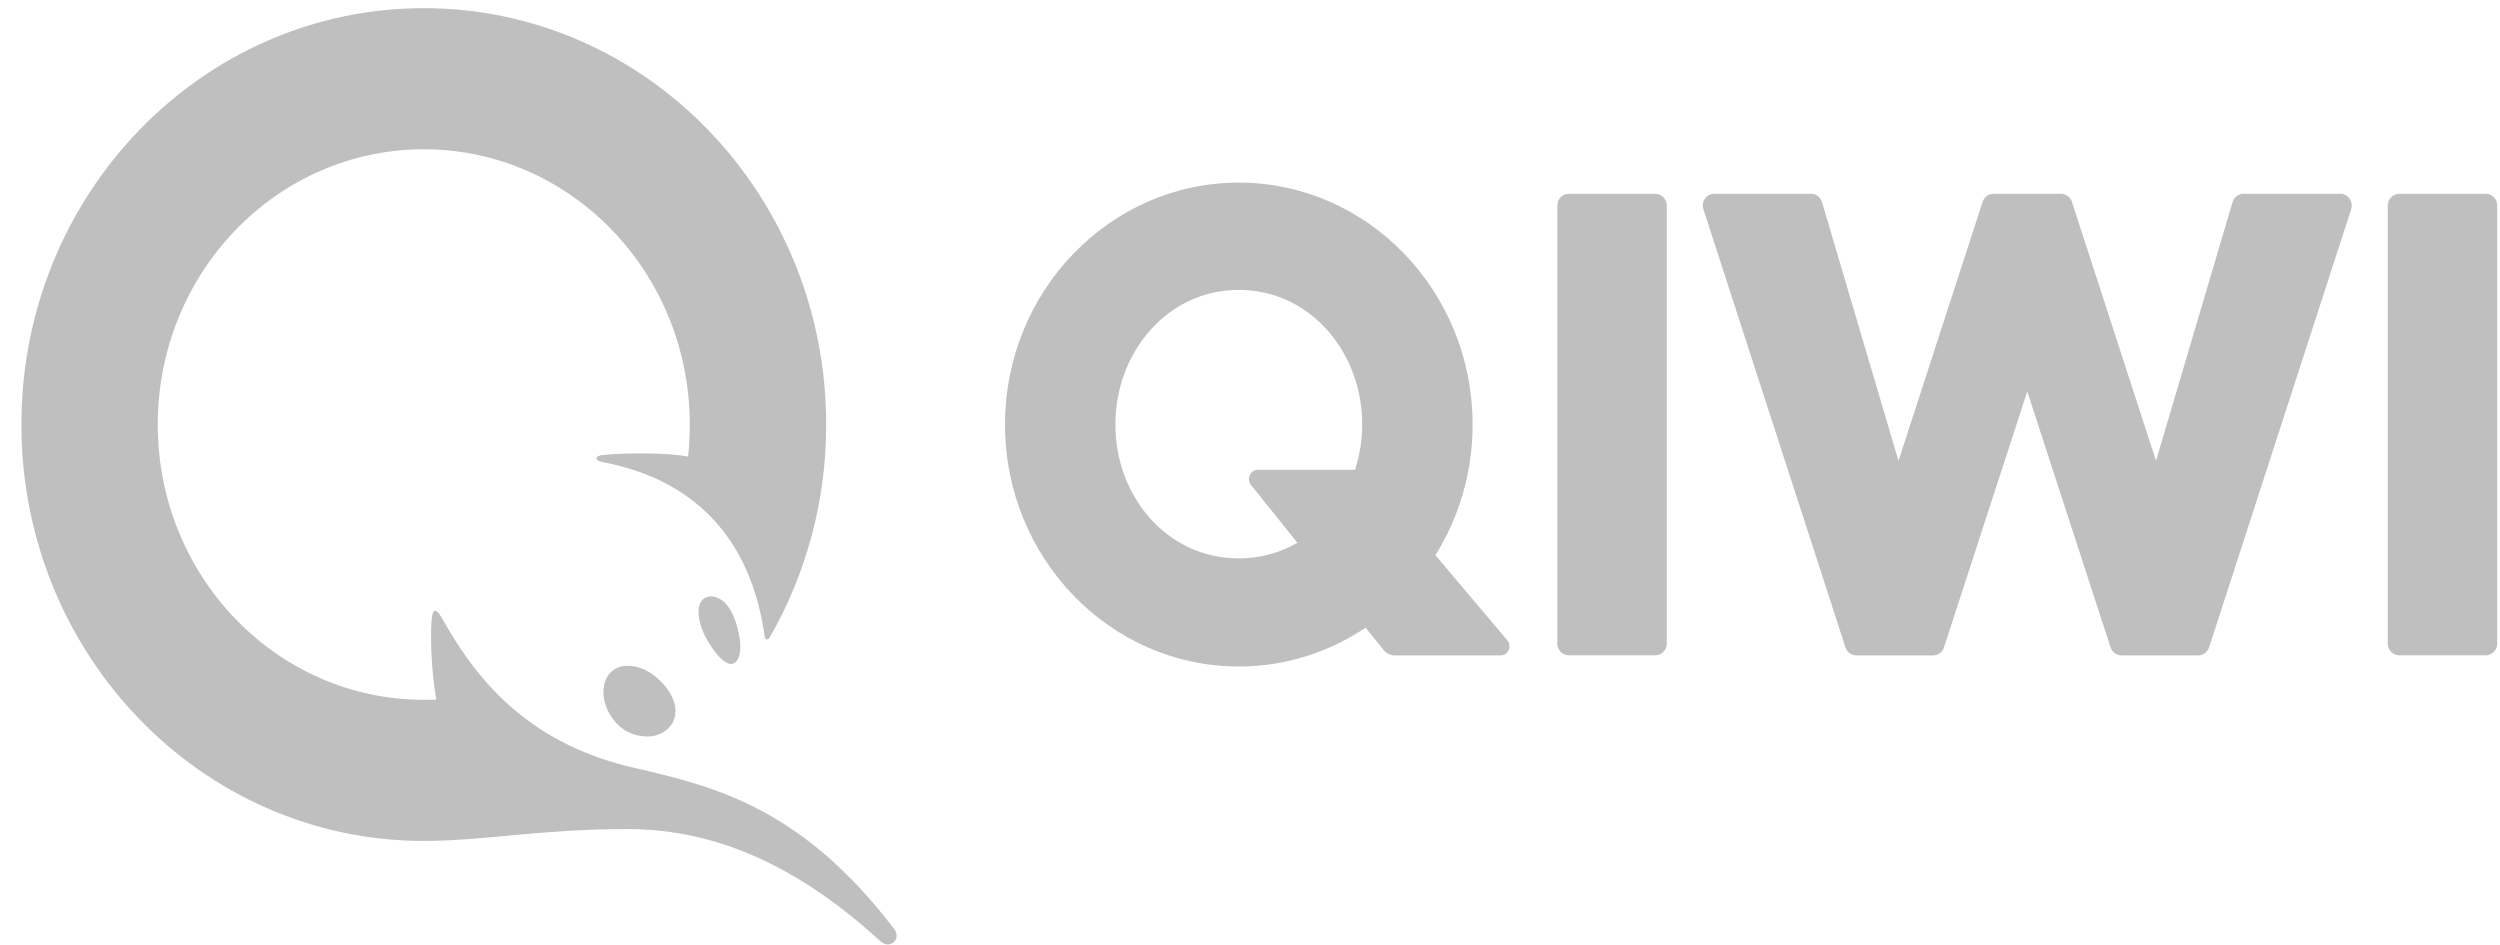
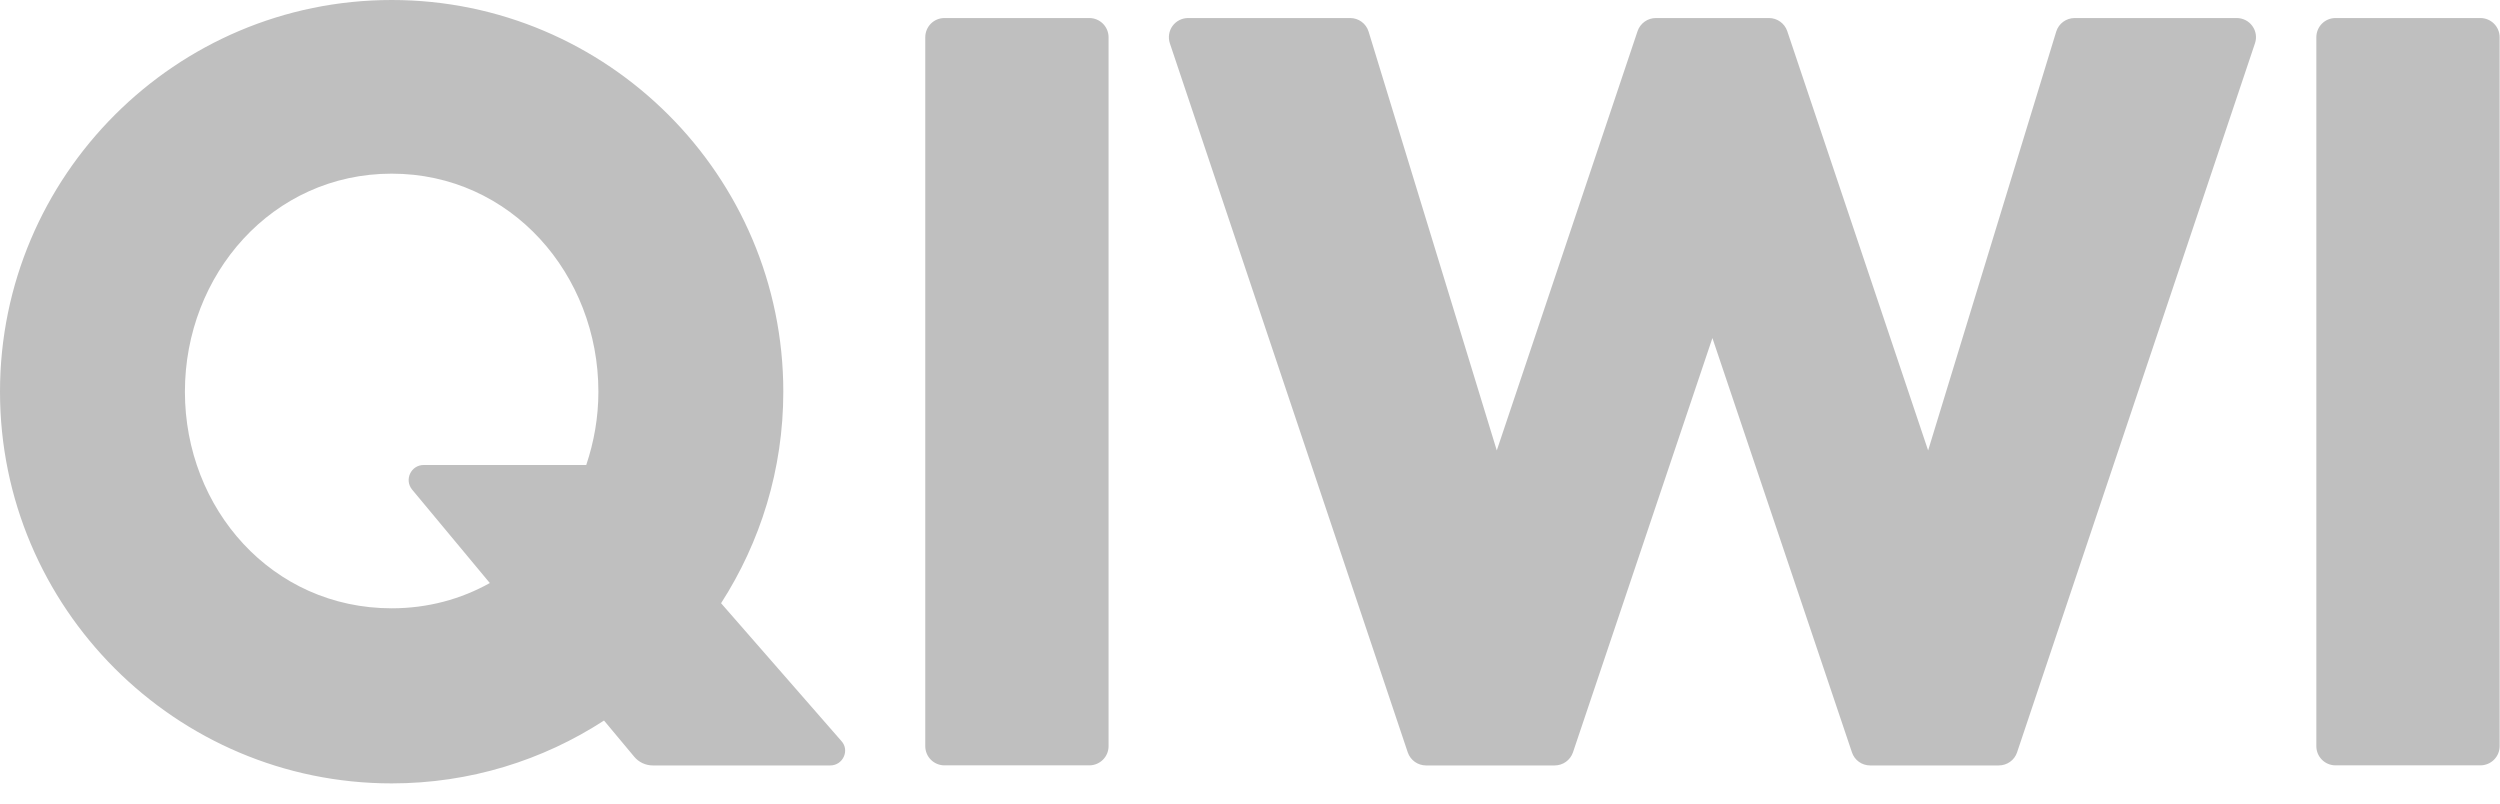
- <svg xmlns="http://www.w3.org/2000/svg" width="45" height="17" viewBox="0 0 45 17">
-   <path fill-rule="evenodd" d="M11.287 14.923c1.388 0 2.895.493 4.562 2.021.167.153.389-.037.243-.227-1.638-2.14-3.153-2.548-4.664-2.893-1.849-.421-2.8-1.497-3.462-2.679-.132-.235-.191-.193-.203.109-.015.37.01.858.09 1.34-.075.003-.15.002-.225.002-2.644 0-4.788-2.218-4.788-4.954 0-2.737 2.144-4.955 4.788-4.955s4.788 2.218 4.788 4.955c0 .194-.009.387-.03.576-.35-.066-1.038-.073-1.52-.03-.182.017-.157.104-.02.13 1.583.296 2.67 1.31 2.92 3.152.005.043.058.055.08.019a7.656 7.656 0 0 0 1.025-3.847c0-4.14-3.243-7.495-7.243-7.495S.385 3.503.385 7.642s3.243 7.495 7.243 7.495c1.061 0 2.114-.214 3.66-.214zm.54-2.72c.322.281.42.616.25.853a.517.517 0 0 1-.433.2.753.753 0 0 1-.493-.184c-.293-.265-.38-.694-.188-.939a.42.42 0 0 1 .342-.148c.177 0 .362.077.521.217zm1.486-.717c.048.329-.053.465-.153.465-.11 0-.248-.134-.411-.396-.16-.26-.22-.557-.14-.707.053-.1.163-.143.302-.089.269.105.374.531.402.727zm10.04-1.716l-.834-1.04c-.088-.108-.013-.274.124-.274h1.747c.083-.256.13-.53.13-.814 0-1.302-.936-2.424-2.222-2.424-1.285 0-2.221 1.122-2.221 2.424 0 1.302.936 2.409 2.221 2.409a2.1 2.1 0 0 0 1.056-.281zm3.779 1.756c.09.104.016.271-.12.271h-1.907a.258.258 0 0 1-.2-.097l-.324-.402c-.658.441-1.442.699-2.283.699-2.32 0-4.208-1.954-4.208-4.355 0-2.401 1.888-4.355 4.208-4.355 2.321 0 4.209 1.954 4.209 4.355 0 .866-.246 1.672-.669 2.351l1.294 1.533zm17.61-8.038h-1.555a.21.21 0 0 0-.207.214v7.88a.21.21 0 0 0 .207.214h1.556a.21.21 0 0 0 .207-.214v-7.88a.21.21 0 0 0-.207-.214zm-2.617 0h-1.741a.208.208 0 0 0-.198.15l-1.378 4.657-1.513-4.662a.208.208 0 0 0-.197-.145h-1.214a.208.208 0 0 0-.197.145l-1.514 4.662-1.377-4.657a.208.208 0 0 0-.198-.15h-1.74a.206.206 0 0 0-.169.088.217.217 0 0 0-.028.191l2.557 7.885a.208.208 0 0 0 .196.145h1.382c.089 0 .168-.058.196-.145l1.499-4.606 1.499 4.606a.208.208 0 0 0 .196.145h1.382c.089 0 .168-.058.196-.145l2.557-7.885a.217.217 0 0 0-.028-.19.206.206 0 0 0-.168-.09zm-12.123.214v7.88a.21.21 0 0 1-.207.214h-1.556a.21.21 0 0 1-.207-.214v-7.88a.21.21 0 0 1 .207-.214h1.556a.21.21 0 0 1 .207.214z" opacity=".25" />
+ <svg xmlns="http://www.w3.org/2000/svg" width="28px" height="9px" viewBox="0 0 28 9" version="1.1">
+   <g id="Demo-Pages-28.09.2017" stroke="none" stroke-width="1" fill="none" fill-rule="evenodd" fill-opacity="0.25">
+     <g id="Group-3" fill="#000000">
+       <path d="M5.486,6.53 L4.616,5.484 C4.525,5.374 4.603,5.208 4.745,5.208 L6.566,5.208 C6.653,4.949 6.702,4.674 6.702,4.387 C6.702,3.076 5.726,1.945 4.387,1.945 C3.047,1.945 2.071,3.076 2.071,4.387 C2.071,5.699 3.047,6.813 4.387,6.813 C4.792,6.813 5.164,6.71 5.486,6.53 Z M9.424,8.3 C9.519,8.404 9.441,8.573 9.299,8.573 L7.312,8.573 C7.231,8.573 7.154,8.537 7.103,8.475 L6.765,8.07 C6.08,8.515 5.263,8.774 4.387,8.774 C1.968,8.774 8.66873065e-06,6.806 8.66873065e-06,4.387 C8.66873065e-06,1.968 1.968,4.33497537e-06 4.387,4.33497537e-06 C6.805,4.33497537e-06 8.773,1.968 8.773,4.387 C8.773,5.259 8.516,6.072 8.076,6.756 L9.424,8.3 Z M27.78,0.202 L26.158,0.202 C26.039,0.202 25.943,0.298 25.943,0.418 L25.943,8.357 C25.943,8.476 26.039,8.572 26.158,8.572 L27.78,8.572 C27.899,8.572 27.996,8.476 27.996,8.357 L27.996,0.418 C27.996,0.298 27.899,0.202 27.78,0.202 Z M25.051,0.202 L23.237,0.202 C23.142,0.202 23.058,0.263 23.03,0.353 L21.595,5.045 L20.017,0.348 C19.987,0.261 19.905,0.202 19.812,0.202 L18.546,0.202 C18.453,0.202 18.371,0.261 18.341,0.348 L16.764,5.045 L15.328,0.353 C15.3,0.263 15.216,0.202 15.122,0.202 L13.307,0.202 C13.238,0.202 13.173,0.235 13.132,0.291 C13.092,0.347 13.081,0.418 13.102,0.484 L15.767,8.427 C15.797,8.514 15.879,8.573 15.972,8.573 L17.412,8.573 C17.505,8.573 17.587,8.514 17.617,8.427 L19.179,3.786 L20.742,8.427 C20.771,8.514 20.853,8.573 20.946,8.573 L22.386,8.573 C22.479,8.573 22.562,8.514 22.591,8.427 L25.256,0.484 C25.278,0.418 25.267,0.347 25.226,0.291 C25.186,0.235 25.12,0.202 25.051,0.202 Z M12.416,0.418 L12.416,8.357 C12.416,8.476 12.319,8.572 12.2,8.572 L10.578,8.572 C10.459,8.572 10.363,8.476 10.363,8.357 L10.363,0.418 C10.363,0.298 10.459,0.202 10.578,0.202 L12.2,0.202 C12.319,0.202 12.416,0.298 12.416,0.418 Z" id="Fill-1" />
+     </g>
+   </g>
</svg>
